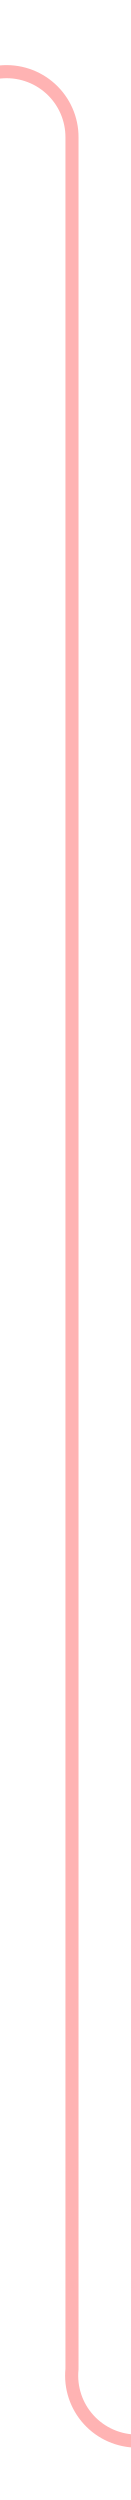
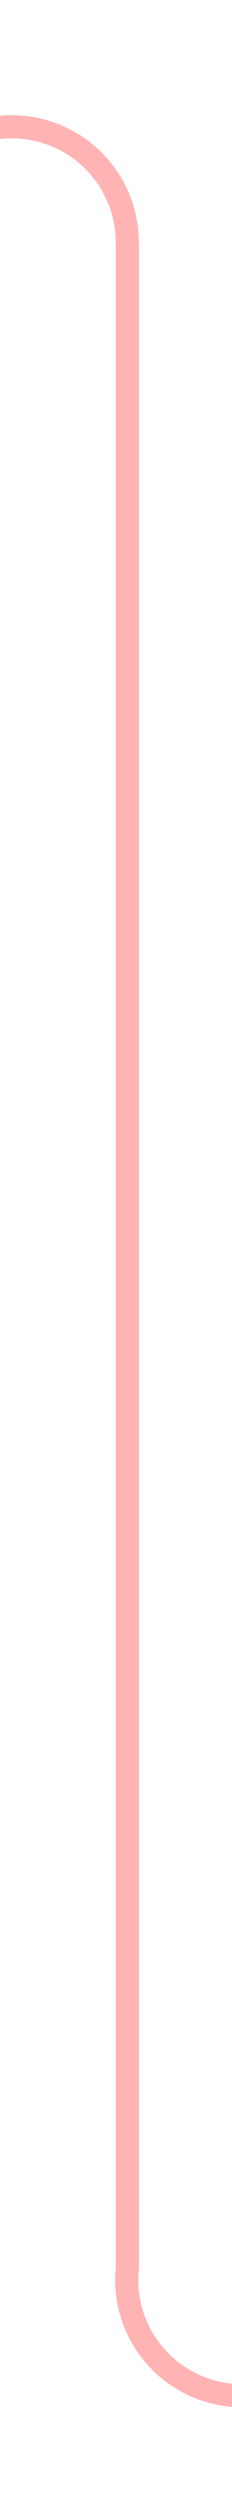
- <svg xmlns="http://www.w3.org/2000/svg" version="1.1" width="10px" height="191px" preserveAspectRatio="xMidYMin meet" viewBox="446 5  8 191">
-   <path d="M 353.5 30  L 353.5 15  A 5 5 0 0 1 358.5 10.5 L 445 10.5  A 5 5 0 0 1 450.5 15.5 L 450.5 186  A 5 5 0 0 0 455.5 191.5 L 461 191.5  " stroke-width="1" stroke="#ff0000" fill="none" stroke-opacity="0.298" />
+ <svg xmlns="http://www.w3.org/2000/svg" version="1.1" width="10px" height="108px" preserveAspectRatio="xMidYMin meet" viewBox="446 88  8 108">
+   <path d="M 348 93.5  L 445 93.5  A 5 5 0 0 1 450.5 98.5 L 450.5 186  A 5 5 0 0 0 455.5 191.5 L 461 191.5  " stroke-width="1" stroke="#ff0000" fill="none" stroke-opacity="0.298" />
  <path d="M 460 186  L 460 197  L 461 197  L 461 186  L 460 186  Z " fill-rule="nonzero" fill="#ff0000" stroke="none" fill-opacity="0.298" />
</svg>
